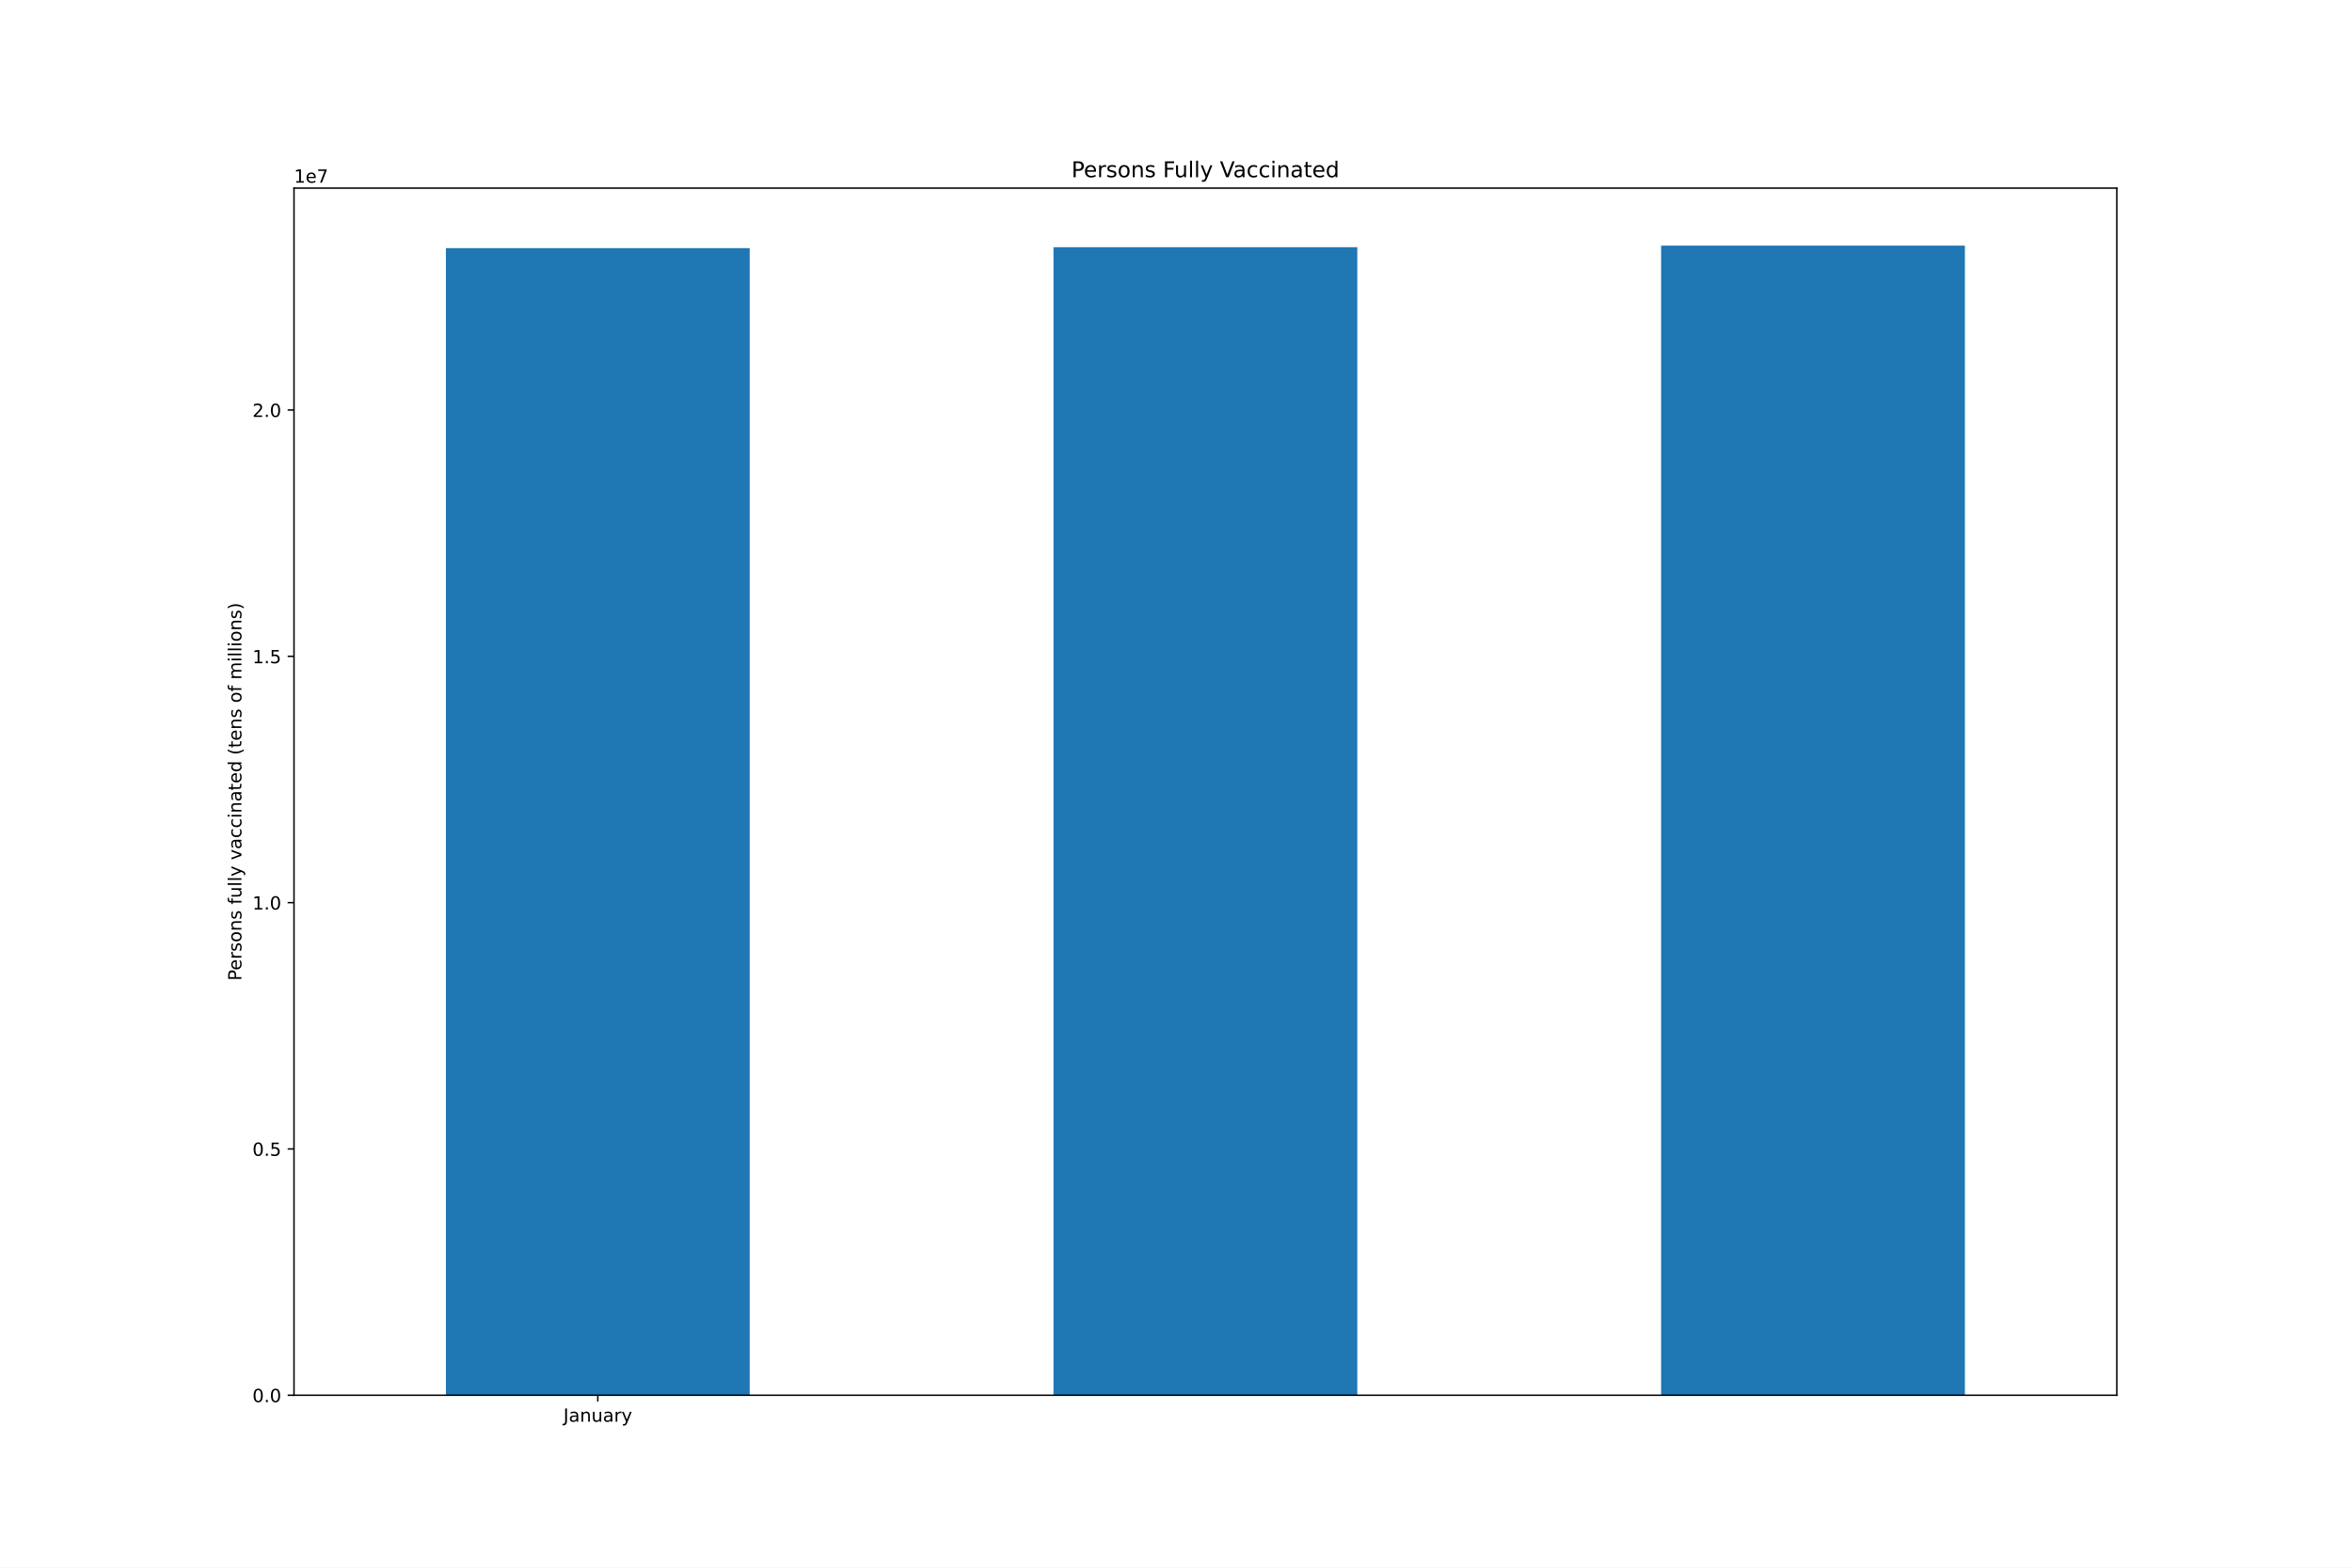
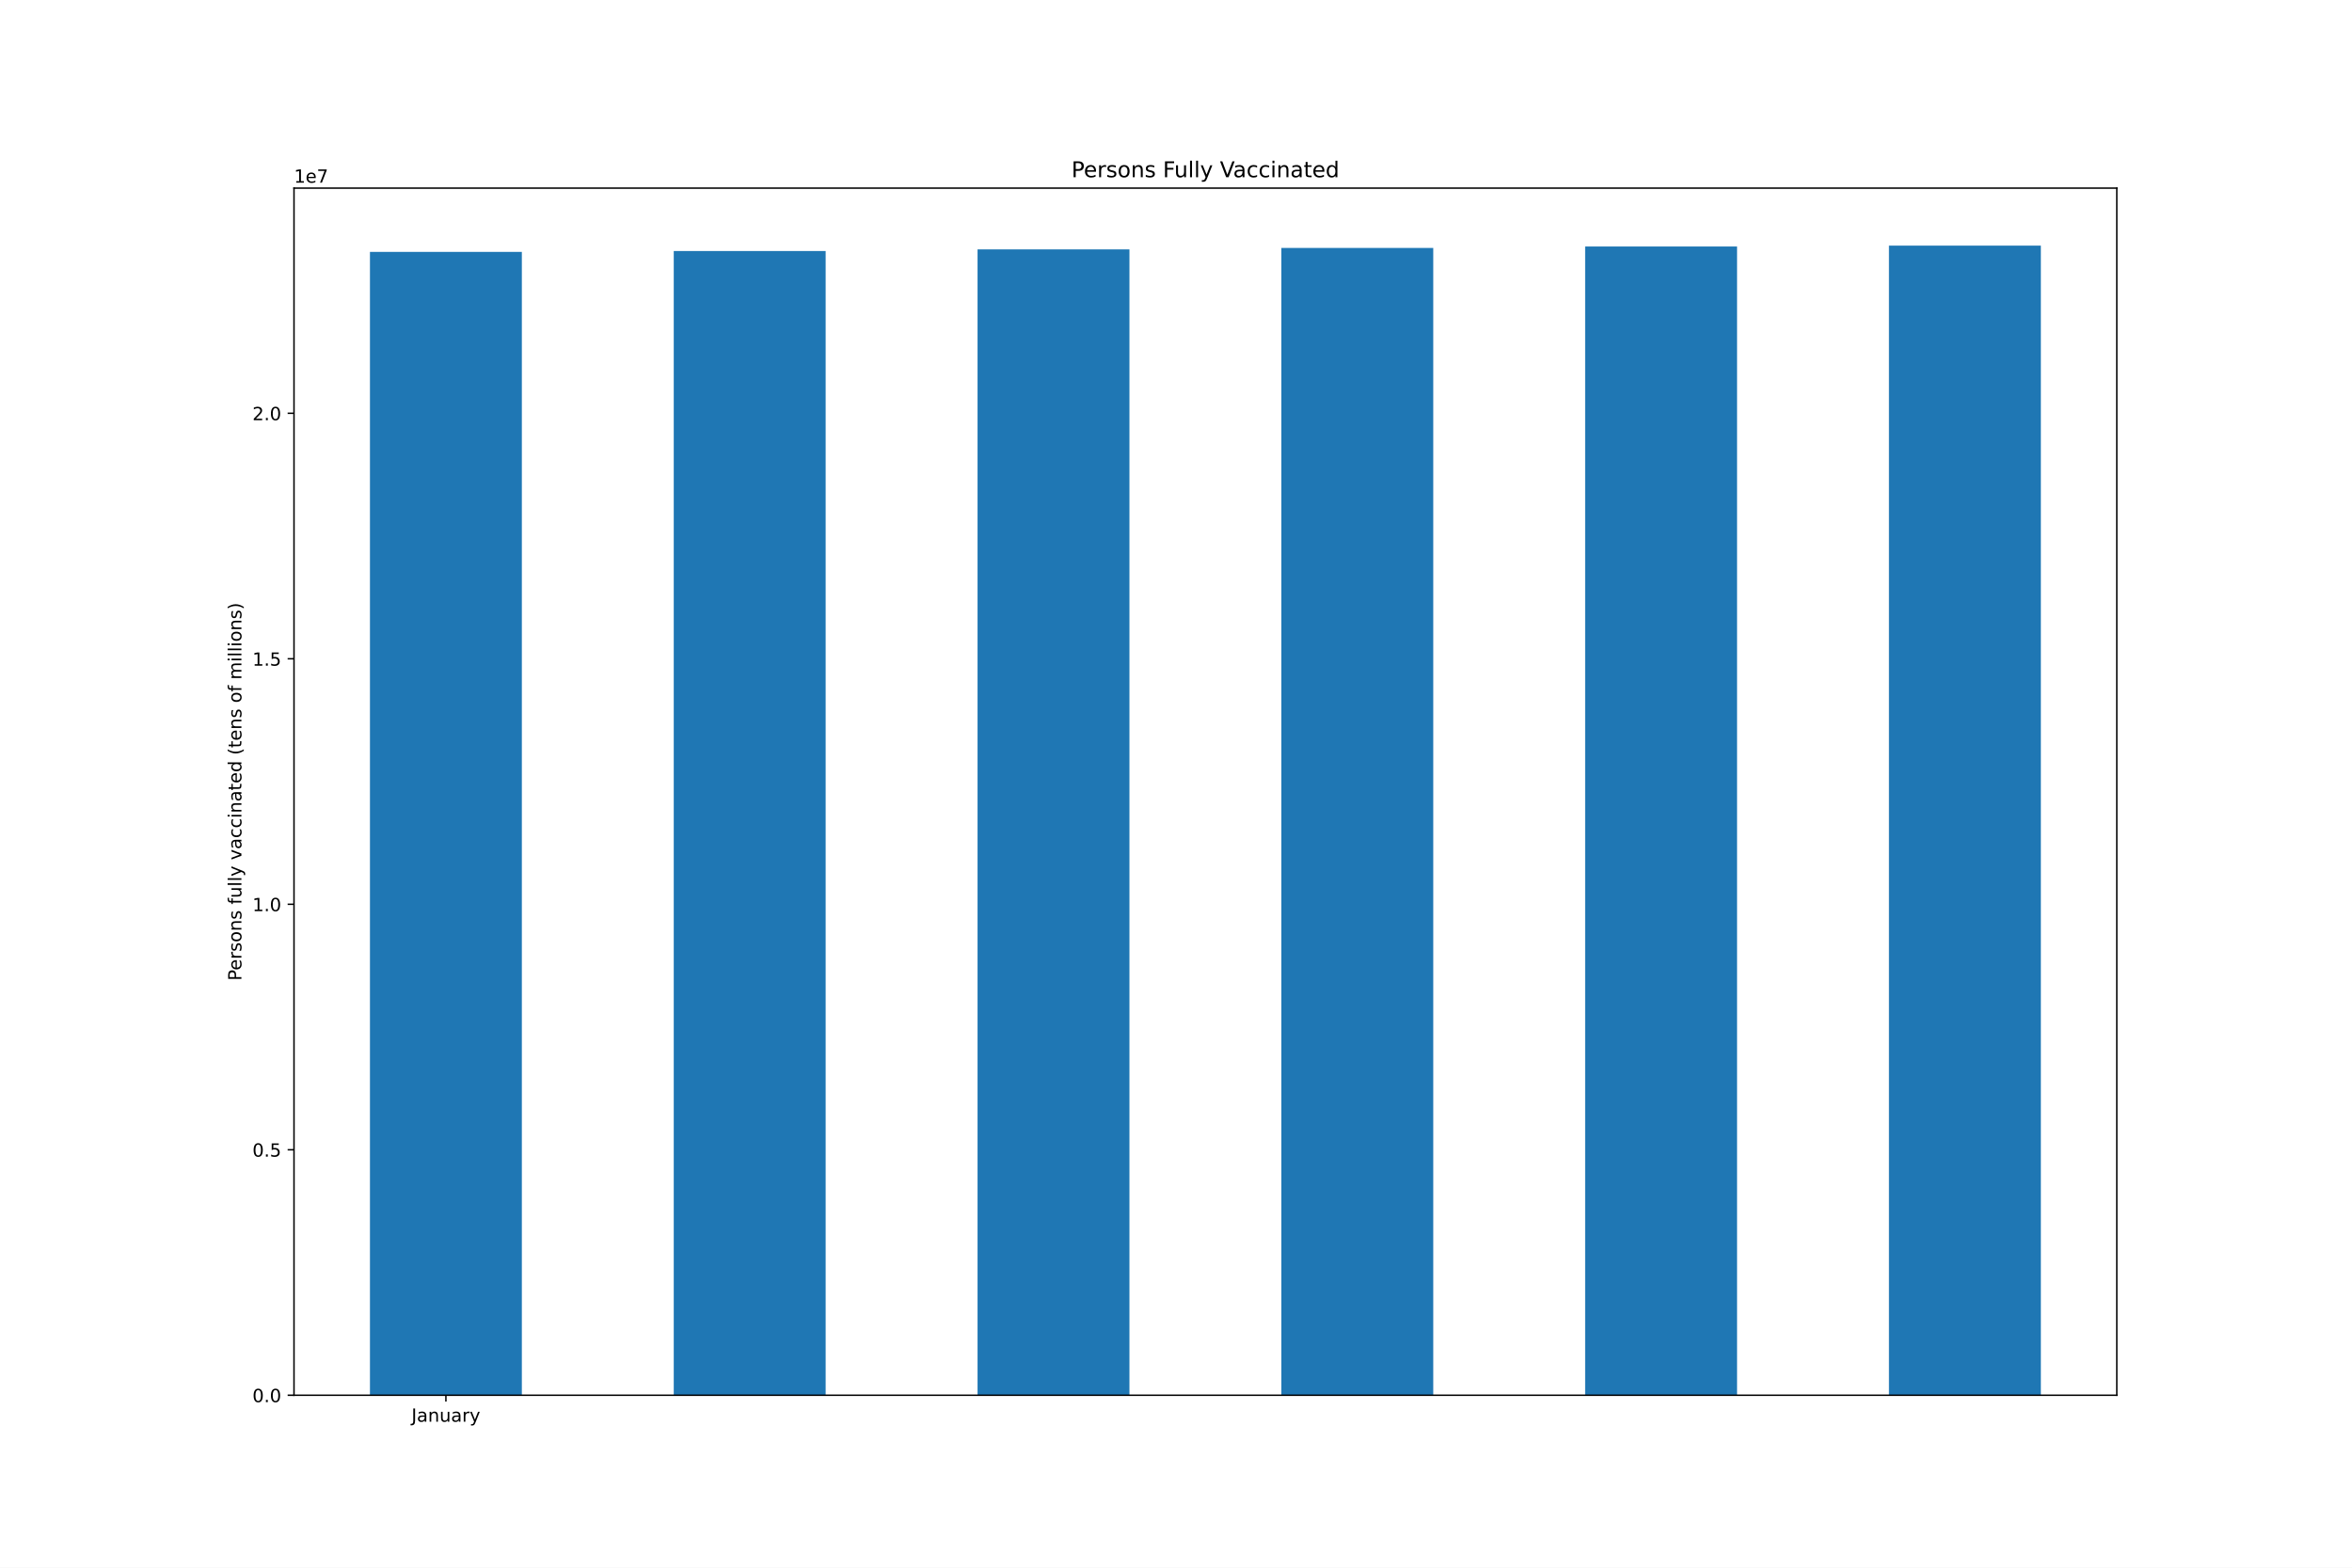
<svg xmlns="http://www.w3.org/2000/svg" xmlns:xlink="http://www.w3.org/1999/xlink" height="864pt" version="1.1" viewBox="0 0 1296 864" width="1296pt">
  <defs>
    <style type="text/css">*{stroke-linecap:butt;stroke-linejoin:round;}</style>
  </defs>
  <g id="figure_1">
    <g id="patch_1">
      <path d="M 0 864  L 1296 864  L 1296 0  L 0 0  z " style="fill:#ffffff;" />
    </g>
    <g id="axes_1">
      <g id="patch_2">
        <path d="M 162 768.96  L 1166.4 768.96  L 1166.4 103.68  L 162 103.68  z " style="fill:#ffffff;" />
      </g>
      <g id="patch_3">
-         <path clip-path="url(#p536fe6e344)" d="M 245.7 768.96  L 413.1 768.96  L 413.1 136.741  L 245.7 136.741  z " style="fill:#1f77b4;" />
+         <path clip-path="url(#p38c4eb65b1)" d="M 203.85 768.96  L 287.55 768.96  L 287.55 138.83  L 203.85 138.83  z " style="fill:#1f77b4;" />
      </g>
      <g id="patch_4">
-         <path clip-path="url(#p536fe6e344)" d="M 580.5 768.96  L 747.9 768.96  L 747.9 136.253  L 580.5 136.253  z " style="fill:#1f77b4;" />
+         <path clip-path="url(#p38c4eb65b1)" d="M 371.25 768.96  L 454.95 768.96  L 454.95 138.343  L 371.25 138.343  z " style="fill:#1f77b4;" />
      </g>
      <g id="patch_5">
-         <path clip-path="url(#p536fe6e344)" d="M 915.3 768.96  L 1082.7 768.96  L 1082.7 135.36  L 915.3 135.36  z " style="fill:#1f77b4;" />
+         <path clip-path="url(#p38c4eb65b1)" d="M 538.65 768.96  L 622.35 768.96  L 622.35 137.453  L 538.65 137.453  z " style="fill:#1f77b4;" />
+       </g>
+       <g id="patch_6">
+         <path clip-path="url(#p38c4eb65b1)" d="M 706.05 768.96  L 789.75 768.96  L 789.75 136.657  L 706.05 136.657  z " style="fill:#1f77b4;" />
+       </g>
+       <g id="patch_7">
+         <path clip-path="url(#p38c4eb65b1)" d="M 873.45 768.96  L 957.15 768.96  L 957.15 135.858  L 873.45 135.858  z " style="fill:#1f77b4;" />
+       </g>
+       <g id="patch_8">
+         <path clip-path="url(#p38c4eb65b1)" d="M 1040.85 768.96  L 1124.55 768.96  L 1124.55 135.36  L 1040.85 135.36  z " style="fill:#1f77b4;" />
      </g>
      <g id="matplotlib.axis_1">
        <g id="xtick_1">
          <g id="line2d_1">
            <defs>
-               <path d="M 0 0  L 0 3.5  " id="m1c7981407a" style="stroke:#000000;stroke-width:0.8;" />
-             </defs>
-             <g>
-               <use style="stroke:#000000;stroke-width:0.8;" x="329.4" xlink:href="#m1c7981407a" y="768.96" />
+               <path d="M 0 0  L 0 3.5  " id="m55ea19d7c2" style="stroke:#000000;stroke-width:0.8;" />
+             </defs>
+             <g>
+               <use style="stroke:#000000;stroke-width:0.8;" x="245.7" xlink:href="#m55ea19d7c2" y="768.96" />
            </g>
          </g>
          <g id="text_1">
-             <g transform="translate(310.4445 783.5584)scale(0.1 -0.1)">
+             <g transform="translate(226.7445 783.5584)scale(0.1 -0.1)">
              <defs>
                <path d="M 628 4666  L 1259 4666  L 1259 325  Q 1259 -519 939 -900  Q 619 -1281 -91 -1281  L -331 -1281  L -331 -750  L -134 -750  Q 284 -750 456 -515  Q 628 -281 628 325  L 628 4666  z " id="DejaVuSans-4a" transform="scale(0.015625)" />
                <path d="M 2194 1759  Q 1497 1759 1228 1600  Q 959 1441 959 1056  Q 959 750 1161 570  Q 1363 391 1709 391  Q 2188 391 2477 730  Q 2766 1069 2766 1631  L 2766 1759  L 2194 1759  z M 3341 1997  L 3341 0  L 2766 0  L 2766 531  Q 2569 213 2275 61  Q 1981 -91 1556 -91  Q 1019 -91 701 211  Q 384 513 384 1019  Q 384 1609 779 1909  Q 1175 2209 1959 2209  L 2766 2209  L 2766 2266  Q 2766 2663 2505 2880  Q 2244 3097 1772 3097  Q 1472 3097 1187 3025  Q 903 2953 641 2809  L 641 3341  Q 956 3463 1253 3523  Q 1550 3584 1831 3584  Q 2591 3584 2966 3190  Q 3341 2797 3341 1997  z " id="DejaVuSans-61" transform="scale(0.015625)" />
                <path d="M 3513 2113  L 3513 0  L 2938 0  L 2938 2094  Q 2938 2591 2744 2837  Q 2550 3084 2163 3084  Q 1697 3084 1428 2787  Q 1159 2491 1159 1978  L 1159 0  L 581 0  L 581 3500  L 1159 3500  L 1159 2956  Q 1366 3272 1645 3428  Q 1925 3584 2291 3584  Q 2894 3584 3203 3211  Q 3513 2838 3513 2113  z " id="DejaVuSans-6e" transform="scale(0.015625)" />
                <path d="M 544 1381  L 544 3500  L 1119 3500  L 1119 1403  Q 1119 906 1312 657  Q 1506 409 1894 409  Q 2359 409 2629 706  Q 2900 1003 2900 1516  L 2900 3500  L 3475 3500  L 3475 0  L 2900 0  L 2900 538  Q 2691 219 2414 64  Q 2138 -91 1772 -91  Q 1169 -91 856 284  Q 544 659 544 1381  z M 1991 3584  L 1991 3584  z " id="DejaVuSans-75" transform="scale(0.015625)" />
                <path d="M 2631 2963  Q 2534 3019 2420 3045  Q 2306 3072 2169 3072  Q 1681 3072 1420 2755  Q 1159 2438 1159 1844  L 1159 0  L 581 0  L 581 3500  L 1159 3500  L 1159 2956  Q 1341 3275 1631 3429  Q 1922 3584 2338 3584  Q 2397 3584 2469 3576  Q 2541 3569 2628 3553  L 2631 2963  z " id="DejaVuSans-72" transform="scale(0.015625)" />
                <path d="M 2059 -325  Q 1816 -950 1584 -1140  Q 1353 -1331 966 -1331  L 506 -1331  L 506 -850  L 844 -850  Q 1081 -850 1212 -737  Q 1344 -625 1503 -206  L 1606 56  L 191 3500  L 800 3500  L 1894 763  L 2988 3500  L 3597 3500  L 2059 -325  z " id="DejaVuSans-79" transform="scale(0.015625)" />
              </defs>
              <use xlink:href="#DejaVuSans-4a" />
              <use x="29.492" xlink:href="#DejaVuSans-61" />
              <use x="90.771" xlink:href="#DejaVuSans-6e" />
              <use x="154.15" xlink:href="#DejaVuSans-75" />
              <use x="217.529" xlink:href="#DejaVuSans-61" />
              <use x="278.809" xlink:href="#DejaVuSans-72" />
              <use x="319.922" xlink:href="#DejaVuSans-79" />
            </g>
          </g>
        </g>
      </g>
      <g id="matplotlib.axis_2">
        <g id="ytick_1">
          <g id="line2d_2">
            <defs>
-               <path d="M 0 0  L -3.5 0  " id="m2b05ae19c8" style="stroke:#000000;stroke-width:0.8;" />
-             </defs>
-             <g>
-               <use style="stroke:#000000;stroke-width:0.8;" x="162" xlink:href="#m2b05ae19c8" y="768.96" />
+               <path d="M 0 0  L -3.5 0  " id="m657e8a2ccd" style="stroke:#000000;stroke-width:0.8;" />
+             </defs>
+             <g>
+               <use style="stroke:#000000;stroke-width:0.8;" x="162" xlink:href="#m657e8a2ccd" y="768.96" />
            </g>
          </g>
          <g id="text_2">
            <g transform="translate(139.0969 772.7592)scale(0.1 -0.1)">
              <defs>
                <path d="M 2034 4250  Q 1547 4250 1301 3770  Q 1056 3291 1056 2328  Q 1056 1369 1301 889  Q 1547 409 2034 409  Q 2525 409 2770 889  Q 3016 1369 3016 2328  Q 3016 3291 2770 3770  Q 2525 4250 2034 4250  z M 2034 4750  Q 2819 4750 3233 4129  Q 3647 3509 3647 2328  Q 3647 1150 3233 529  Q 2819 -91 2034 -91  Q 1250 -91 836 529  Q 422 1150 422 2328  Q 422 3509 836 4129  Q 1250 4750 2034 4750  z " id="DejaVuSans-30" transform="scale(0.015625)" />
                <path d="M 684 794  L 1344 794  L 1344 0  L 684 0  L 684 794  z " id="DejaVuSans-2e" transform="scale(0.015625)" />
              </defs>
              <use xlink:href="#DejaVuSans-30" />
              <use x="63.623" xlink:href="#DejaVuSans-2e" />
              <use x="95.41" xlink:href="#DejaVuSans-30" />
            </g>
          </g>
        </g>
        <g id="ytick_2">
          <g id="line2d_3">
            <g>
-               <use style="stroke:#000000;stroke-width:0.8;" x="162" xlink:href="#m2b05ae19c8" y="633.216" />
+               <use style="stroke:#000000;stroke-width:0.8;" x="162" xlink:href="#m657e8a2ccd" y="633.665" />
            </g>
          </g>
          <g id="text_3">
-             <g transform="translate(139.0969 637.0153)scale(0.1 -0.1)">
+             <g transform="translate(139.0969 637.4637)scale(0.1 -0.1)">
              <defs>
                <path d="M 691 4666  L 3169 4666  L 3169 4134  L 1269 4134  L 1269 2991  Q 1406 3038 1543 3061  Q 1681 3084 1819 3084  Q 2600 3084 3056 2656  Q 3513 2228 3513 1497  Q 3513 744 3044 326  Q 2575 -91 1722 -91  Q 1428 -91 1123 -41  Q 819 9 494 109  L 494 744  Q 775 591 1075 516  Q 1375 441 1709 441  Q 2250 441 2565 725  Q 2881 1009 2881 1497  Q 2881 1984 2565 2268  Q 2250 2553 1709 2553  Q 1456 2553 1204 2497  Q 953 2441 691 2322  L 691 4666  z " id="DejaVuSans-35" transform="scale(0.015625)" />
              </defs>
              <use xlink:href="#DejaVuSans-30" />
              <use x="63.623" xlink:href="#DejaVuSans-2e" />
              <use x="95.41" xlink:href="#DejaVuSans-35" />
            </g>
          </g>
        </g>
        <g id="ytick_3">
          <g id="line2d_4">
            <g>
-               <use style="stroke:#000000;stroke-width:0.8;" x="162" xlink:href="#m2b05ae19c8" y="497.472" />
+               <use style="stroke:#000000;stroke-width:0.8;" x="162" xlink:href="#m657e8a2ccd" y="498.369" />
            </g>
          </g>
          <g id="text_4">
-             <g transform="translate(139.0969 501.2714)scale(0.1 -0.1)">
+             <g transform="translate(139.0969 502.1683)scale(0.1 -0.1)">
              <defs>
                <path d="M 794 531  L 1825 531  L 1825 4091  L 703 3866  L 703 4441  L 1819 4666  L 2450 4666  L 2450 531  L 3481 531  L 3481 0  L 794 0  L 794 531  z " id="DejaVuSans-31" transform="scale(0.015625)" />
              </defs>
              <use xlink:href="#DejaVuSans-31" />
              <use x="63.623" xlink:href="#DejaVuSans-2e" />
              <use x="95.41" xlink:href="#DejaVuSans-30" />
            </g>
          </g>
        </g>
        <g id="ytick_4">
          <g id="line2d_5">
            <g>
-               <use style="stroke:#000000;stroke-width:0.8;" x="162" xlink:href="#m2b05ae19c8" y="361.728" />
+               <use style="stroke:#000000;stroke-width:0.8;" x="162" xlink:href="#m657e8a2ccd" y="363.074" />
            </g>
          </g>
          <g id="text_5">
-             <g transform="translate(139.0969 365.5275)scale(0.1 -0.1)">
+             <g transform="translate(139.0969 366.8728)scale(0.1 -0.1)">
              <use xlink:href="#DejaVuSans-31" />
              <use x="63.623" xlink:href="#DejaVuSans-2e" />
              <use x="95.41" xlink:href="#DejaVuSans-35" />
            </g>
          </g>
        </g>
        <g id="ytick_5">
          <g id="line2d_6">
            <g>
-               <use style="stroke:#000000;stroke-width:0.8;" x="162" xlink:href="#m2b05ae19c8" y="225.984" />
+               <use style="stroke:#000000;stroke-width:0.8;" x="162" xlink:href="#m657e8a2ccd" y="227.778" />
            </g>
          </g>
          <g id="text_6">
-             <g transform="translate(139.0969 229.7836)scale(0.1 -0.1)">
+             <g transform="translate(139.0969 231.5773)scale(0.1 -0.1)">
              <defs>
                <path d="M 1228 531  L 3431 531  L 3431 0  L 469 0  L 469 531  Q 828 903 1448 1529  Q 2069 2156 2228 2338  Q 2531 2678 2651 2914  Q 2772 3150 2772 3378  Q 2772 3750 2511 3984  Q 2250 4219 1831 4219  Q 1534 4219 1204 4116  Q 875 4013 500 3803  L 500 4441  Q 881 4594 1212 4672  Q 1544 4750 1819 4750  Q 2544 4750 2975 4387  Q 3406 4025 3406 3419  Q 3406 3131 3298 2873  Q 3191 2616 2906 2266  Q 2828 2175 2409 1742  Q 1991 1309 1228 531  z " id="DejaVuSans-32" transform="scale(0.015625)" />
              </defs>
              <use xlink:href="#DejaVuSans-32" />
              <use x="63.623" xlink:href="#DejaVuSans-2e" />
              <use x="95.41" xlink:href="#DejaVuSans-30" />
            </g>
          </g>
        </g>
        <g id="text_7">
          <g transform="translate(133.0172 540.4802)rotate(-90)scale(0.1 -0.1)">
            <defs>
              <path d="M 1259 4147  L 1259 2394  L 2053 2394  Q 2494 2394 2734 2622  Q 2975 2850 2975 3272  Q 2975 3691 2734 3919  Q 2494 4147 2053 4147  L 1259 4147  z M 628 4666  L 2053 4666  Q 2838 4666 3239 4311  Q 3641 3956 3641 3272  Q 3641 2581 3239 2228  Q 2838 1875 2053 1875  L 1259 1875  L 1259 0  L 628 0  L 628 4666  z " id="DejaVuSans-50" transform="scale(0.015625)" />
              <path d="M 3597 1894  L 3597 1613  L 953 1613  Q 991 1019 1311 708  Q 1631 397 2203 397  Q 2534 397 2845 478  Q 3156 559 3463 722  L 3463 178  Q 3153 47 2828 -22  Q 2503 -91 2169 -91  Q 1331 -91 842 396  Q 353 884 353 1716  Q 353 2575 817 3079  Q 1281 3584 2069 3584  Q 2775 3584 3186 3129  Q 3597 2675 3597 1894  z M 3022 2063  Q 3016 2534 2758 2815  Q 2500 3097 2075 3097  Q 1594 3097 1305 2825  Q 1016 2553 972 2059  L 3022 2063  z " id="DejaVuSans-65" transform="scale(0.015625)" />
              <path d="M 2834 3397  L 2834 2853  Q 2591 2978 2328 3040  Q 2066 3103 1784 3103  Q 1356 3103 1142 2972  Q 928 2841 928 2578  Q 928 2378 1081 2264  Q 1234 2150 1697 2047  L 1894 2003  Q 2506 1872 2764 1633  Q 3022 1394 3022 966  Q 3022 478 2636 193  Q 2250 -91 1575 -91  Q 1294 -91 989 -36  Q 684 19 347 128  L 347 722  Q 666 556 975 473  Q 1284 391 1588 391  Q 1994 391 2212 530  Q 2431 669 2431 922  Q 2431 1156 2273 1281  Q 2116 1406 1581 1522  L 1381 1569  Q 847 1681 609 1914  Q 372 2147 372 2553  Q 372 3047 722 3315  Q 1072 3584 1716 3584  Q 2034 3584 2315 3537  Q 2597 3491 2834 3397  z " id="DejaVuSans-73" transform="scale(0.015625)" />
              <path d="M 1959 3097  Q 1497 3097 1228 2736  Q 959 2375 959 1747  Q 959 1119 1226 758  Q 1494 397 1959 397  Q 2419 397 2687 759  Q 2956 1122 2956 1747  Q 2956 2369 2687 2733  Q 2419 3097 1959 3097  z M 1959 3584  Q 2709 3584 3137 3096  Q 3566 2609 3566 1747  Q 3566 888 3137 398  Q 2709 -91 1959 -91  Q 1206 -91 779 398  Q 353 888 353 1747  Q 353 2609 779 3096  Q 1206 3584 1959 3584  z " id="DejaVuSans-6f" transform="scale(0.015625)" />
              <path id="DejaVuSans-20" transform="scale(0.015625)" />
              <path d="M 2375 4863  L 2375 4384  L 1825 4384  Q 1516 4384 1395 4259  Q 1275 4134 1275 3809  L 1275 3500  L 2222 3500  L 2222 3053  L 1275 3053  L 1275 0  L 697 0  L 697 3053  L 147 3053  L 147 3500  L 697 3500  L 697 3744  Q 697 4328 969 4595  Q 1241 4863 1831 4863  L 2375 4863  z " id="DejaVuSans-66" transform="scale(0.015625)" />
              <path d="M 603 4863  L 1178 4863  L 1178 0  L 603 0  L 603 4863  z " id="DejaVuSans-6c" transform="scale(0.015625)" />
              <path d="M 191 3500  L 800 3500  L 1894 563  L 2988 3500  L 3597 3500  L 2284 0  L 1503 0  L 191 3500  z " id="DejaVuSans-76" transform="scale(0.015625)" />
              <path d="M 3122 3366  L 3122 2828  Q 2878 2963 2633 3030  Q 2388 3097 2138 3097  Q 1578 3097 1268 2742  Q 959 2388 959 1747  Q 959 1106 1268 751  Q 1578 397 2138 397  Q 2388 397 2633 464  Q 2878 531 3122 666  L 3122 134  Q 2881 22 2623 -34  Q 2366 -91 2075 -91  Q 1284 -91 818 406  Q 353 903 353 1747  Q 353 2603 823 3093  Q 1294 3584 2113 3584  Q 2378 3584 2631 3529  Q 2884 3475 3122 3366  z " id="DejaVuSans-63" transform="scale(0.015625)" />
              <path d="M 603 3500  L 1178 3500  L 1178 0  L 603 0  L 603 3500  z M 603 4863  L 1178 4863  L 1178 4134  L 603 4134  L 603 4863  z " id="DejaVuSans-69" transform="scale(0.015625)" />
              <path d="M 1172 4494  L 1172 3500  L 2356 3500  L 2356 3053  L 1172 3053  L 1172 1153  Q 1172 725 1289 603  Q 1406 481 1766 481  L 2356 481  L 2356 0  L 1766 0  Q 1100 0 847 248  Q 594 497 594 1153  L 594 3053  L 172 3053  L 172 3500  L 594 3500  L 594 4494  L 1172 4494  z " id="DejaVuSans-74" transform="scale(0.015625)" />
              <path d="M 2906 2969  L 2906 4863  L 3481 4863  L 3481 0  L 2906 0  L 2906 525  Q 2725 213 2448 61  Q 2172 -91 1784 -91  Q 1150 -91 751 415  Q 353 922 353 1747  Q 353 2572 751 3078  Q 1150 3584 1784 3584  Q 2172 3584 2448 3432  Q 2725 3281 2906 2969  z M 947 1747  Q 947 1113 1208 752  Q 1469 391 1925 391  Q 2381 391 2643 752  Q 2906 1113 2906 1747  Q 2906 2381 2643 2742  Q 2381 3103 1925 3103  Q 1469 3103 1208 2742  Q 947 2381 947 1747  z " id="DejaVuSans-64" transform="scale(0.015625)" />
              <path d="M 1984 4856  Q 1566 4138 1362 3434  Q 1159 2731 1159 2009  Q 1159 1288 1364 580  Q 1569 -128 1984 -844  L 1484 -844  Q 1016 -109 783 600  Q 550 1309 550 2009  Q 550 2706 781 3412  Q 1013 4119 1484 4856  L 1984 4856  z " id="DejaVuSans-28" transform="scale(0.015625)" />
              <path d="M 3328 2828  Q 3544 3216 3844 3400  Q 4144 3584 4550 3584  Q 5097 3584 5394 3201  Q 5691 2819 5691 2113  L 5691 0  L 5113 0  L 5113 2094  Q 5113 2597 4934 2840  Q 4756 3084 4391 3084  Q 3944 3084 3684 2787  Q 3425 2491 3425 1978  L 3425 0  L 2847 0  L 2847 2094  Q 2847 2600 2669 2842  Q 2491 3084 2119 3084  Q 1678 3084 1418 2786  Q 1159 2488 1159 1978  L 1159 0  L 581 0  L 581 3500  L 1159 3500  L 1159 2956  Q 1356 3278 1631 3431  Q 1906 3584 2284 3584  Q 2666 3584 2933 3390  Q 3200 3197 3328 2828  z " id="DejaVuSans-6d" transform="scale(0.015625)" />
              <path d="M 513 4856  L 1013 4856  Q 1481 4119 1714 3412  Q 1947 2706 1947 2009  Q 1947 1309 1714 600  Q 1481 -109 1013 -844  L 513 -844  Q 928 -128 1133 580  Q 1338 1288 1338 2009  Q 1338 2731 1133 3434  Q 928 4138 513 4856  z " id="DejaVuSans-29" transform="scale(0.015625)" />
            </defs>
            <use xlink:href="#DejaVuSans-50" />
            <use x="56.678" xlink:href="#DejaVuSans-65" />
            <use x="118.201" xlink:href="#DejaVuSans-72" />
            <use x="159.314" xlink:href="#DejaVuSans-73" />
            <use x="211.414" xlink:href="#DejaVuSans-6f" />
            <use x="272.596" xlink:href="#DejaVuSans-6e" />
            <use x="335.975" xlink:href="#DejaVuSans-73" />
            <use x="388.074" xlink:href="#DejaVuSans-20" />
            <use x="419.861" xlink:href="#DejaVuSans-66" />
            <use x="455.066" xlink:href="#DejaVuSans-75" />
            <use x="518.445" xlink:href="#DejaVuSans-6c" />
            <use x="546.229" xlink:href="#DejaVuSans-6c" />
            <use x="574.012" xlink:href="#DejaVuSans-79" />
            <use x="633.191" xlink:href="#DejaVuSans-20" />
            <use x="664.979" xlink:href="#DejaVuSans-76" />
            <use x="724.158" xlink:href="#DejaVuSans-61" />
            <use x="785.438" xlink:href="#DejaVuSans-63" />
            <use x="840.418" xlink:href="#DejaVuSans-63" />
            <use x="895.398" xlink:href="#DejaVuSans-69" />
            <use x="923.182" xlink:href="#DejaVuSans-6e" />
            <use x="986.561" xlink:href="#DejaVuSans-61" />
            <use x="1047.84" xlink:href="#DejaVuSans-74" />
            <use x="1087.049" xlink:href="#DejaVuSans-65" />
            <use x="1148.572" xlink:href="#DejaVuSans-64" />
            <use x="1212.049" xlink:href="#DejaVuSans-20" />
            <use x="1243.836" xlink:href="#DejaVuSans-28" />
            <use x="1282.85" xlink:href="#DejaVuSans-74" />
            <use x="1322.059" xlink:href="#DejaVuSans-65" />
            <use x="1383.582" xlink:href="#DejaVuSans-6e" />
            <use x="1446.961" xlink:href="#DejaVuSans-73" />
            <use x="1499.061" xlink:href="#DejaVuSans-20" />
            <use x="1530.848" xlink:href="#DejaVuSans-6f" />
            <use x="1592.029" xlink:href="#DejaVuSans-66" />
            <use x="1627.234" xlink:href="#DejaVuSans-20" />
            <use x="1659.021" xlink:href="#DejaVuSans-6d" />
            <use x="1756.434" xlink:href="#DejaVuSans-69" />
            <use x="1784.217" xlink:href="#DejaVuSans-6c" />
            <use x="1812" xlink:href="#DejaVuSans-6c" />
            <use x="1839.783" xlink:href="#DejaVuSans-69" />
            <use x="1867.566" xlink:href="#DejaVuSans-6f" />
            <use x="1928.748" xlink:href="#DejaVuSans-6e" />
            <use x="1992.127" xlink:href="#DejaVuSans-73" />
            <use x="2044.227" xlink:href="#DejaVuSans-29" />
          </g>
        </g>
        <g id="text_8">
          <g transform="translate(162 100.68)scale(0.1 -0.1)">
            <defs>
              <path d="M 525 4666  L 3525 4666  L 3525 4397  L 1831 0  L 1172 0  L 2766 4134  L 525 4134  L 525 4666  z " id="DejaVuSans-37" transform="scale(0.015625)" />
            </defs>
            <use xlink:href="#DejaVuSans-31" />
            <use x="63.623" xlink:href="#DejaVuSans-65" />
            <use x="125.146" xlink:href="#DejaVuSans-37" />
          </g>
        </g>
      </g>
-       <g id="patch_6">
+       <g id="patch_9">
        <path d="M 162 768.96  L 162 103.68  " style="fill:none;stroke:#000000;stroke-linecap:square;stroke-linejoin:miter;stroke-width:0.8;" />
      </g>
-       <g id="patch_7">
+       <g id="patch_10">
        <path d="M 1166.4 768.96  L 1166.4 103.68  " style="fill:none;stroke:#000000;stroke-linecap:square;stroke-linejoin:miter;stroke-width:0.8;" />
      </g>
-       <g id="patch_8">
+       <g id="patch_11">
        <path d="M 162 768.96  L 1166.4 768.96  " style="fill:none;stroke:#000000;stroke-linecap:square;stroke-linejoin:miter;stroke-width:0.8;" />
      </g>
-       <g id="patch_9">
+       <g id="patch_12">
        <path d="M 162 103.68  L 1166.4 103.68  " style="fill:none;stroke:#000000;stroke-linecap:square;stroke-linejoin:miter;stroke-width:0.8;" />
      </g>
      <g id="text_9">
        <g transform="translate(590.3803 97.68)scale(0.12 -0.12)">
          <defs>
            <path d="M 628 4666  L 3309 4666  L 3309 4134  L 1259 4134  L 1259 2759  L 3109 2759  L 3109 2228  L 1259 2228  L 1259 0  L 628 0  L 628 4666  z " id="DejaVuSans-46" transform="scale(0.015625)" />
            <path d="M 1831 0  L 50 4666  L 709 4666  L 2188 738  L 3669 4666  L 4325 4666  L 2547 0  L 1831 0  z " id="DejaVuSans-56" transform="scale(0.015625)" />
          </defs>
          <use xlink:href="#DejaVuSans-50" />
          <use x="56.678" xlink:href="#DejaVuSans-65" />
          <use x="118.201" xlink:href="#DejaVuSans-72" />
          <use x="159.314" xlink:href="#DejaVuSans-73" />
          <use x="211.414" xlink:href="#DejaVuSans-6f" />
          <use x="272.596" xlink:href="#DejaVuSans-6e" />
          <use x="335.975" xlink:href="#DejaVuSans-73" />
          <use x="388.074" xlink:href="#DejaVuSans-20" />
          <use x="419.861" xlink:href="#DejaVuSans-46" />
          <use x="471.881" xlink:href="#DejaVuSans-75" />
          <use x="535.26" xlink:href="#DejaVuSans-6c" />
          <use x="563.043" xlink:href="#DejaVuSans-6c" />
          <use x="590.826" xlink:href="#DejaVuSans-79" />
          <use x="650.006" xlink:href="#DejaVuSans-20" />
          <use x="681.793" xlink:href="#DejaVuSans-56" />
          <use x="742.451" xlink:href="#DejaVuSans-61" />
          <use x="803.73" xlink:href="#DejaVuSans-63" />
          <use x="858.711" xlink:href="#DejaVuSans-63" />
          <use x="913.691" xlink:href="#DejaVuSans-69" />
          <use x="941.475" xlink:href="#DejaVuSans-6e" />
          <use x="1004.854" xlink:href="#DejaVuSans-61" />
          <use x="1066.133" xlink:href="#DejaVuSans-74" />
          <use x="1105.342" xlink:href="#DejaVuSans-65" />
          <use x="1166.865" xlink:href="#DejaVuSans-64" />
        </g>
      </g>
    </g>
  </g>
  <defs>
-     <clipPath id="p536fe6e344">
+     <clipPath id="p38c4eb65b1">
      <rect height="665.28" width="1004.4" x="162" y="103.68" />
    </clipPath>
  </defs>
</svg>
